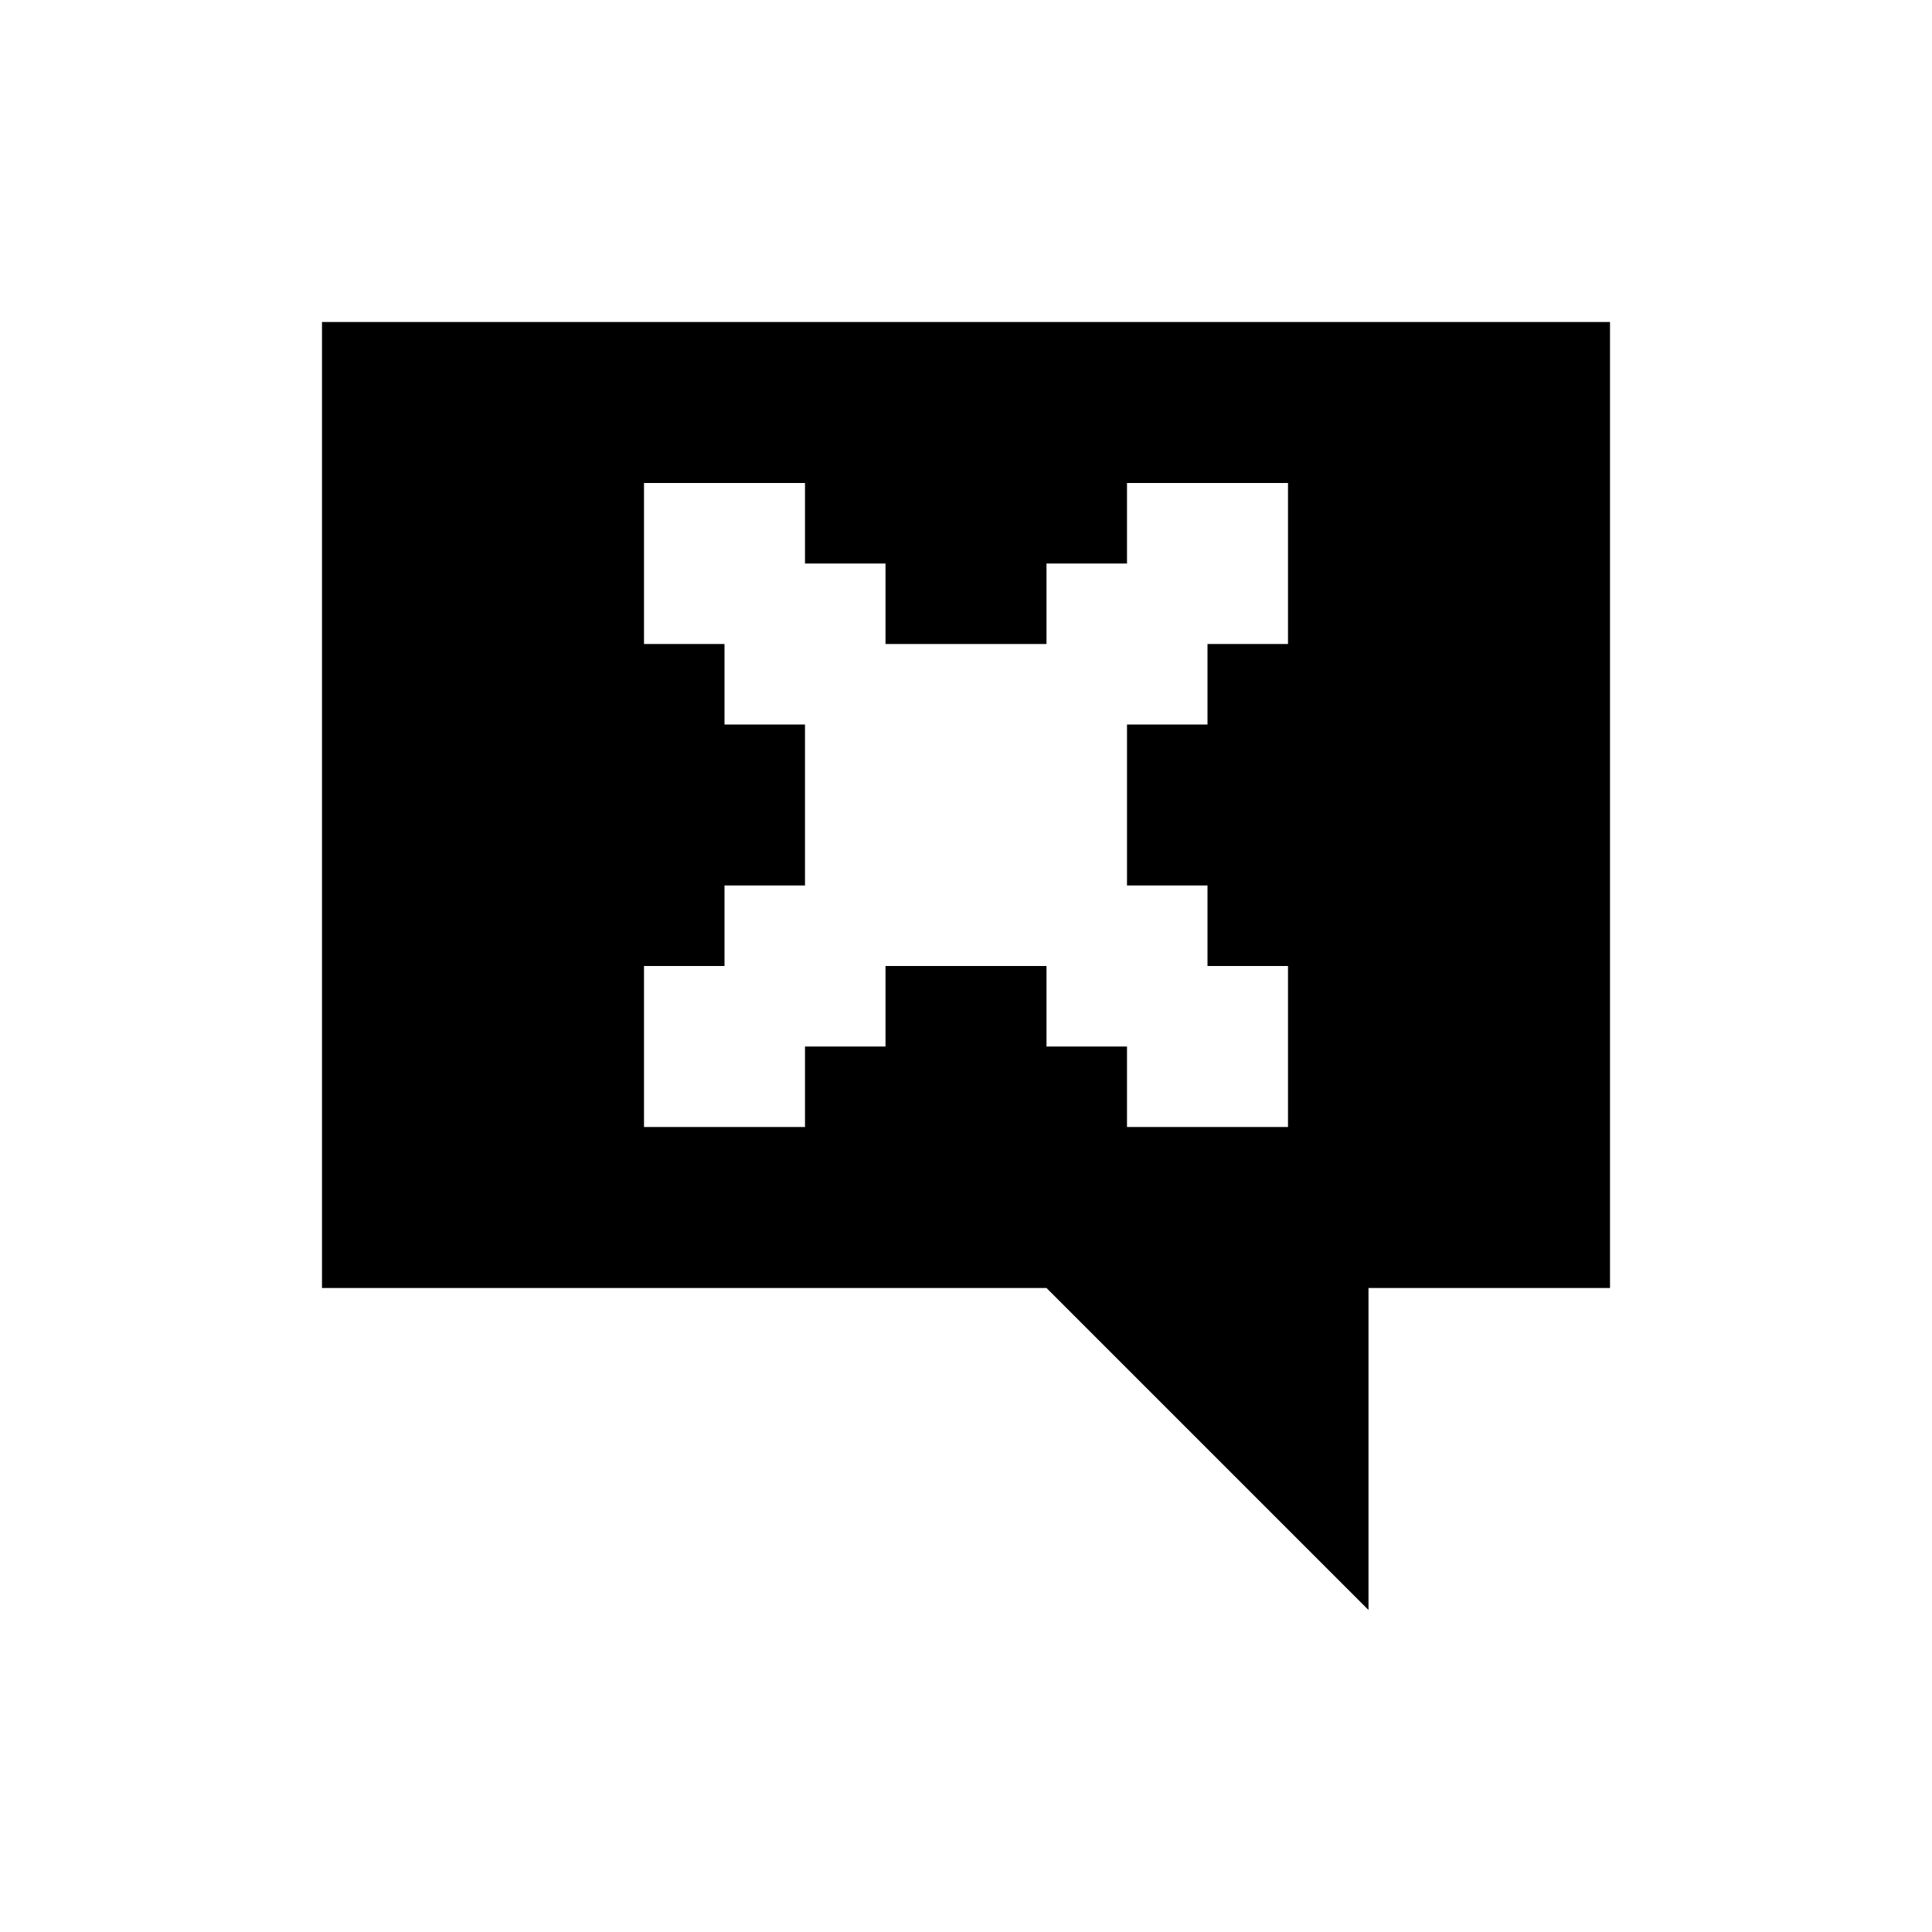
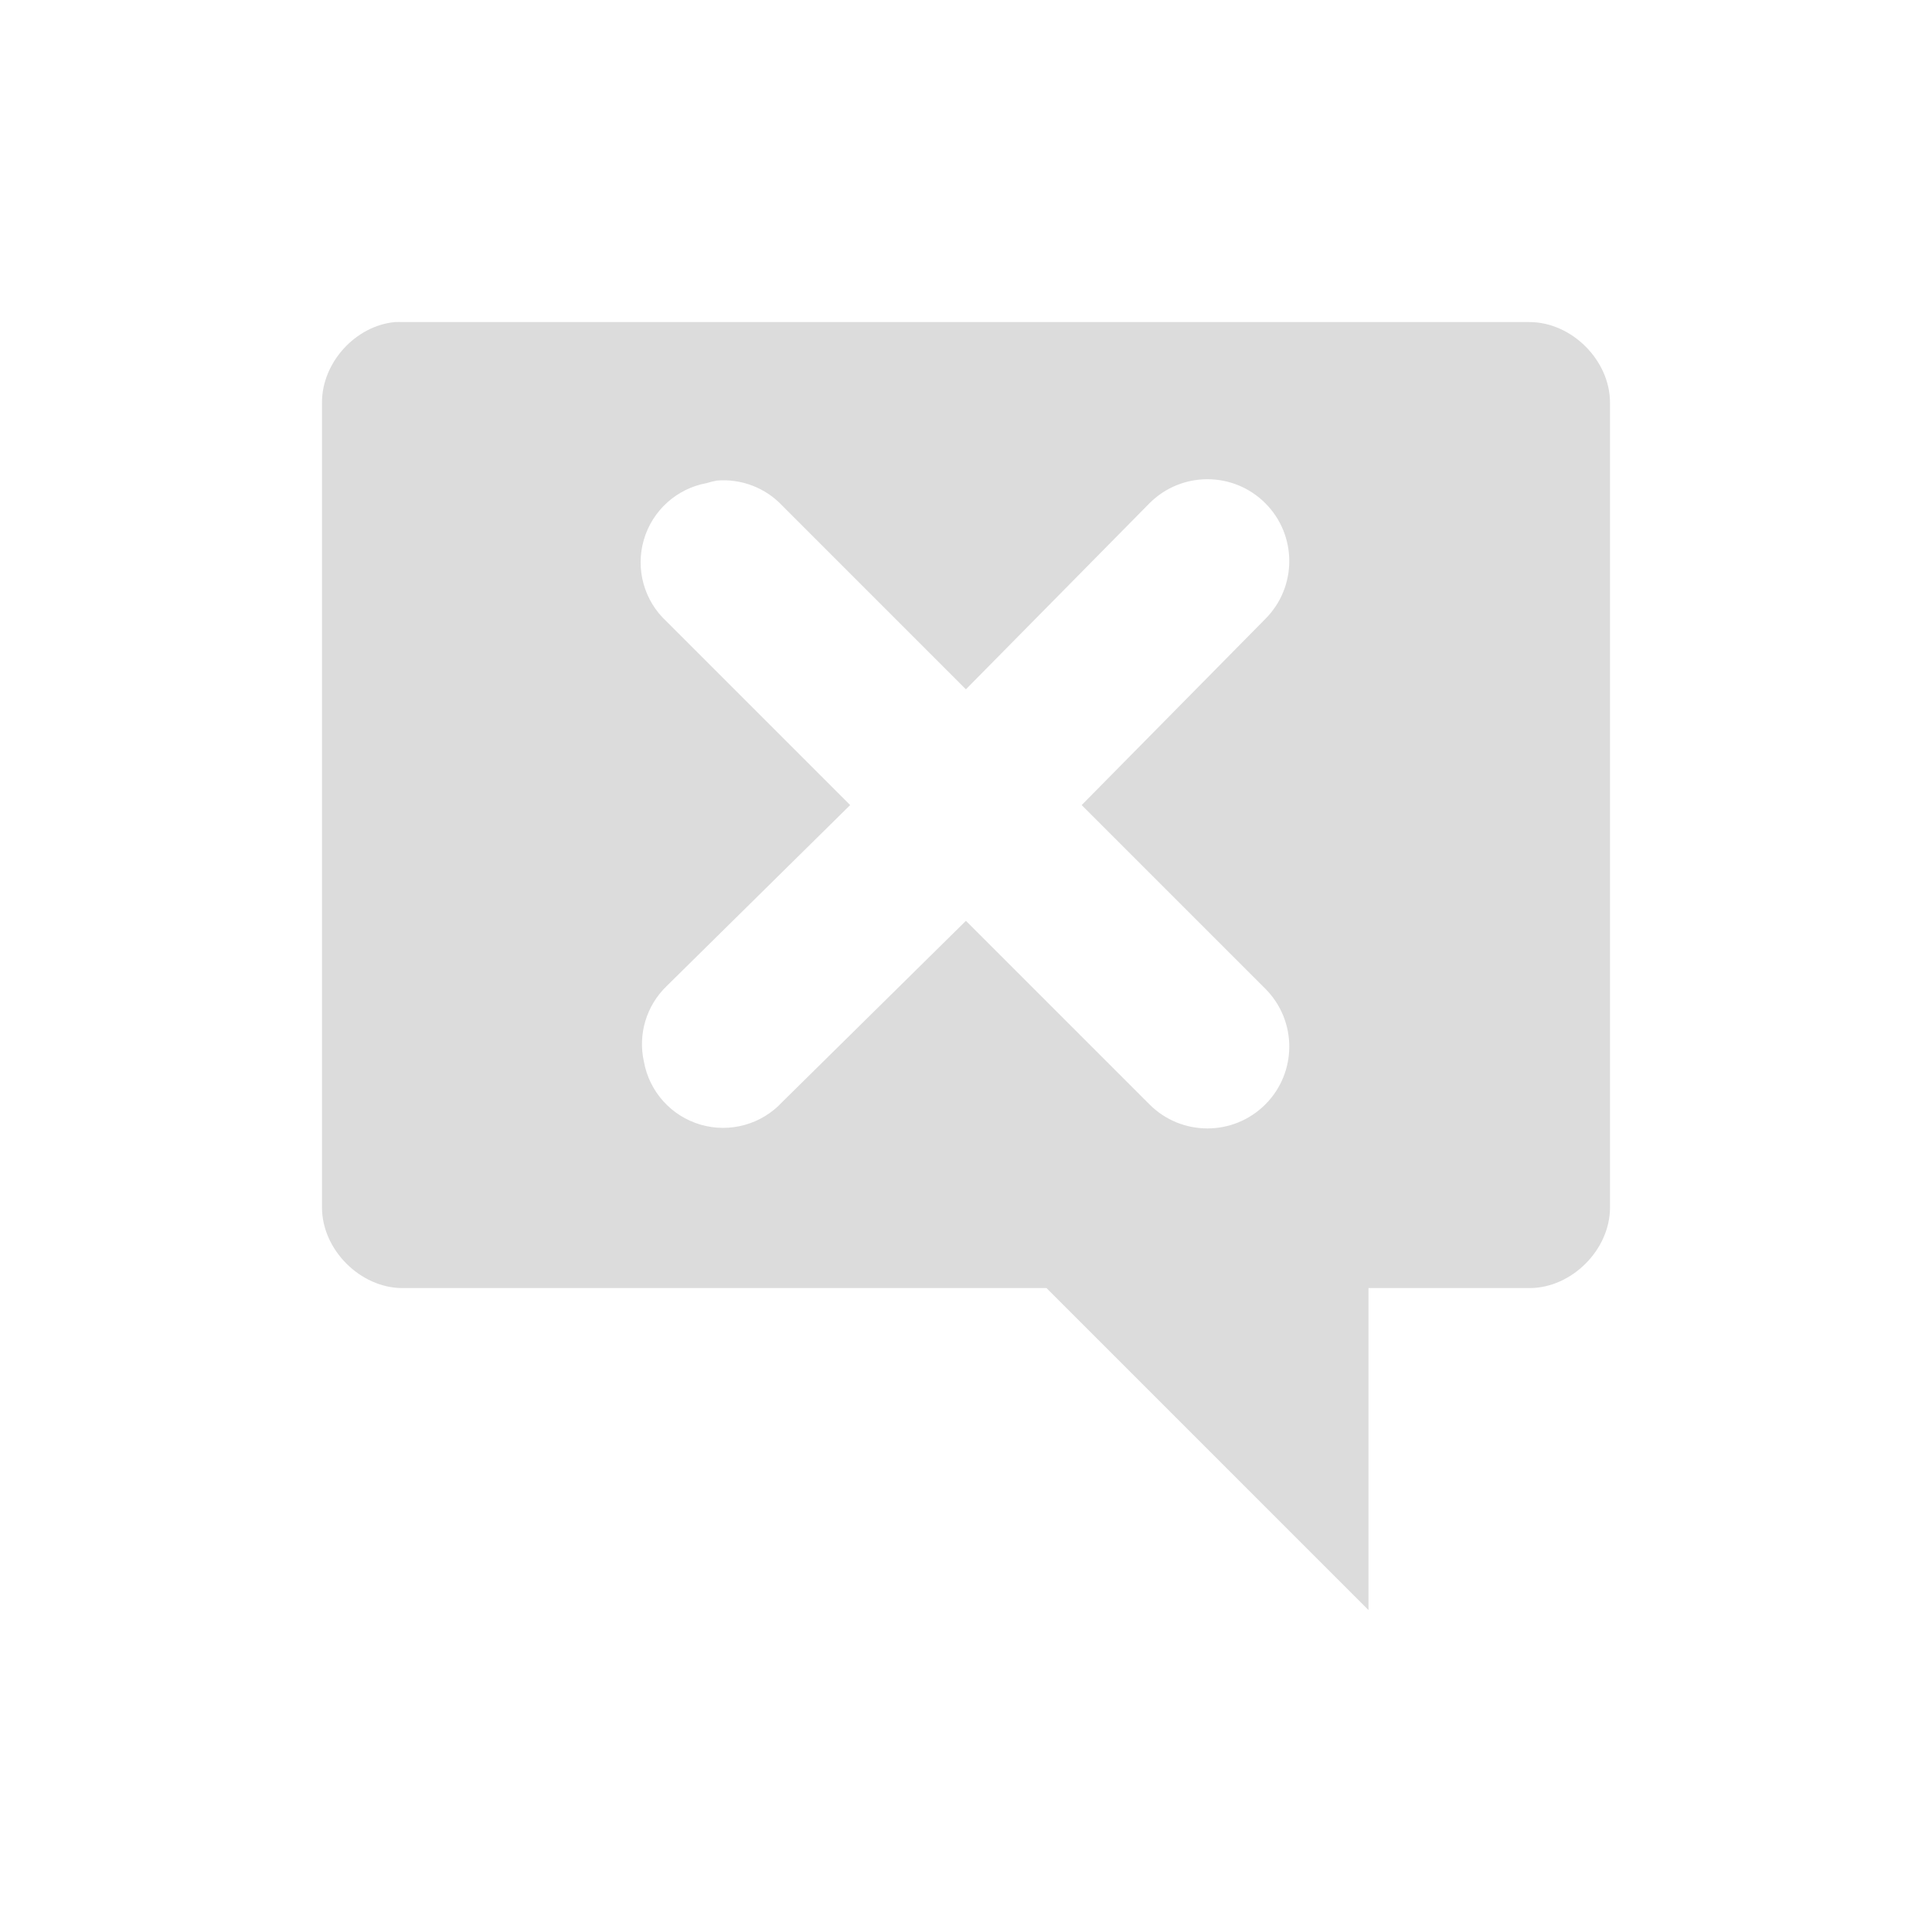
<svg xmlns="http://www.w3.org/2000/svg" width="24" height="24" id="svg2" version="1.1">
  <defs id="defs4" />
  <g id="layer1" transform="translate(0,-1028.362)">
-     <path style="opacity:1.0;fill:#f9f9f9#f9f9f9#cdcdcd#000000;fill-opacity:1;stroke:none" d="M 4 4 L 4 16 L 13 16 L 17 20 L 17 16 L 20 16 L 20 4 L 4 4 z M 8 6 L 10 6 L 10 7 L 11 7 L 11 8 L 13 8 L 13 7 L 14 7 L 14 6 L 16 6 L 16 8 L 15 8 L 15 9 L 14 9 L 14 11 L 15 11 L 15 12 L 16 12 L 16 14 L 14 14 L 14 13 L 13 13 L 13 12 L 11 12 L 11 13 L 10 13 L 10 14 L 8 14 L 8 12 L 9 12 L 9 11 L 10 11 L 10 9 L 9 9 L 9 8 L 8 8 L 8 6 z " transform="translate(0,1028.362)" id="path2987" />
+     <path style="font-size:medium;font-style:normal;font-variant:normal;font-weight:normal;font-stretch:normal;text-indent:0;text-align:start;text-decoration:none;line-height:normal;letter-spacing:normal;word-spacing:normal;text-transform:none;direction:ltr;block-progression:tb;writing-mode:lr-tb;text-anchor:start;baseline-shift:baseline;color:#000000;fill:#dcdcdc;fill-opacity:1;fill-rule:nonzero;stroke:none;stroke-width:2;marker:none;visibility:visible;display:inline;overflow:visible;enable-background:accumulate;font-family:Sans;-inkscape-font-specification:Sans" d="m 4.906,1032.363 c -0.492,0.046 -0.908,0.506 -0.906,1 l 0,10 c 5e-5,0.523 0.476,1 1,1 l 8,0 4,4 0,-4 2,0 c 0.524,-10e-5 1,-0.476 1,-1 l 0,-10 c -5e-5,-0.524 -0.476,-1 -1,-1 l -14,0 c -0.031,-10e-4 -0.062,-10e-4 -0.094,0 z m 4,1.969 a 1,1 0 0 1 0.812,0.312 l 2.281,2.281 2.281,-2.312 a 1.016,1.016 0 1 1 1.438,1.438 l -2.281,2.312 2.281,2.281 a 1.016,1.016 0 1 1 -1.438,1.438 l -2.281,-2.281 -2.281,2.25 a 1,1 0 0 1 -1.719,-0.5 1,1 0 0 1 0.281,-0.938 l 2.281,-2.25 -2.281,-2.281 a 1,1 0 0 1 0.5,-1.719 1,1 0 0 1 0.125,-0.031 z" id="rect14666-4" />
  </g>
</svg>
